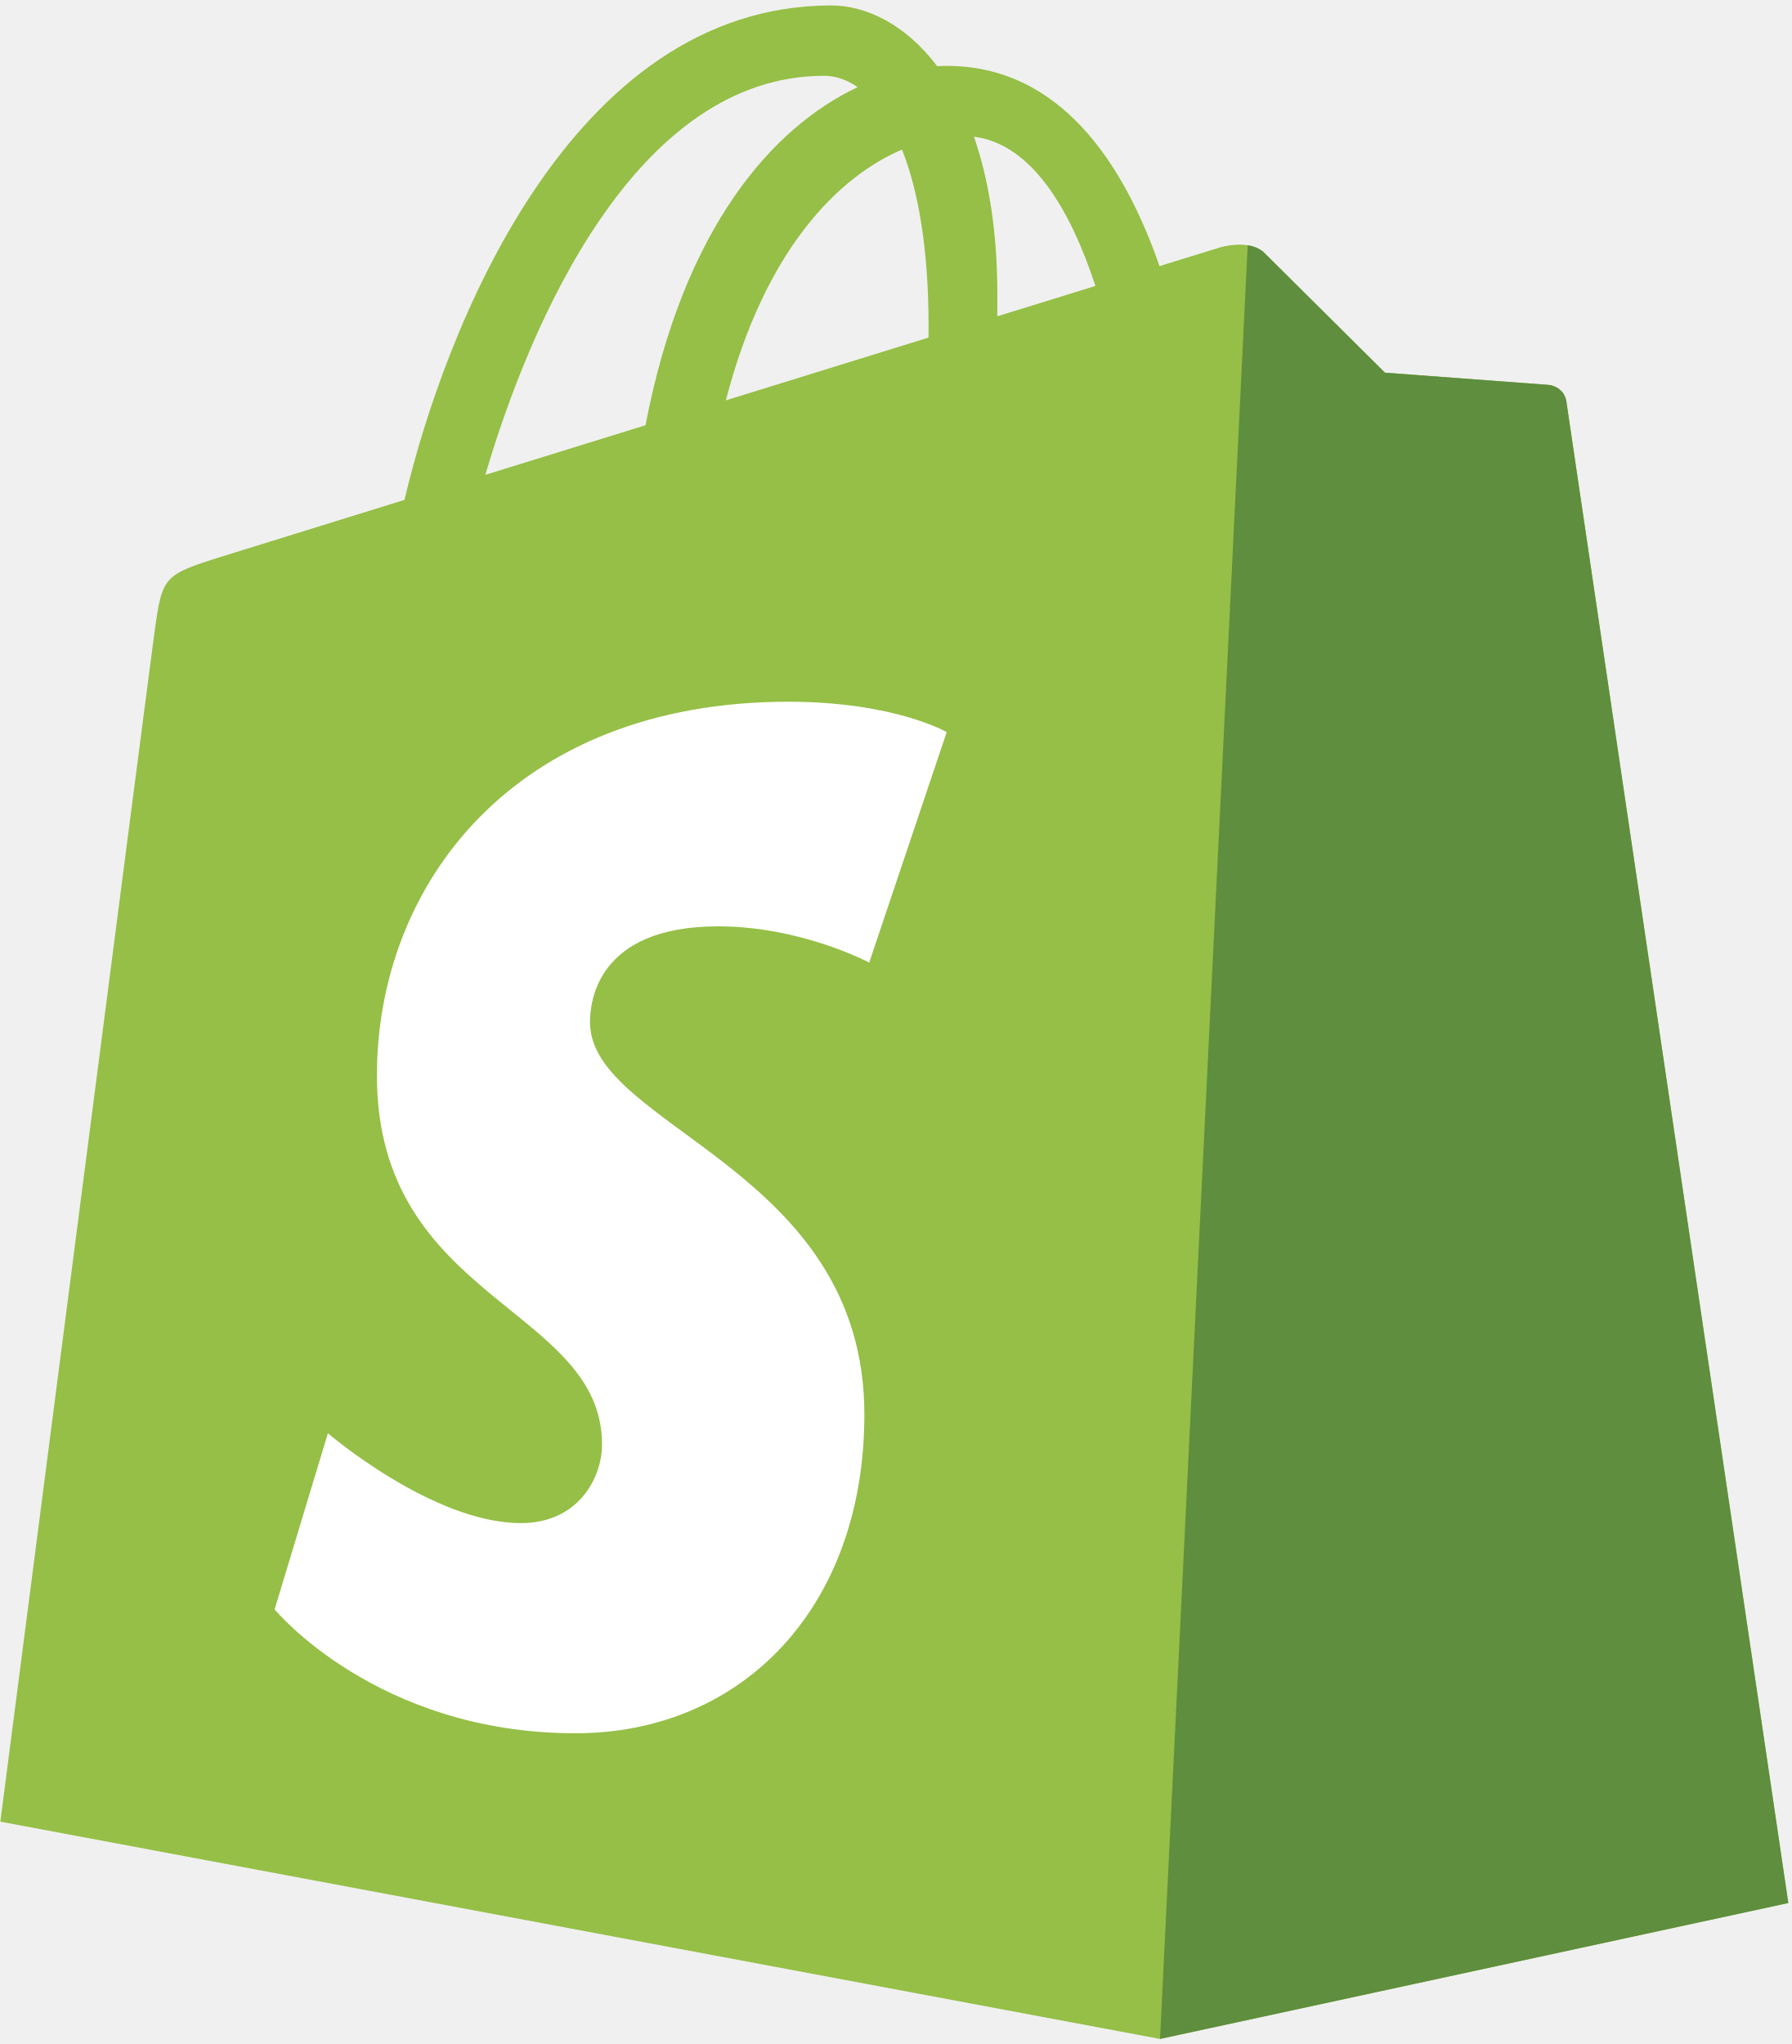
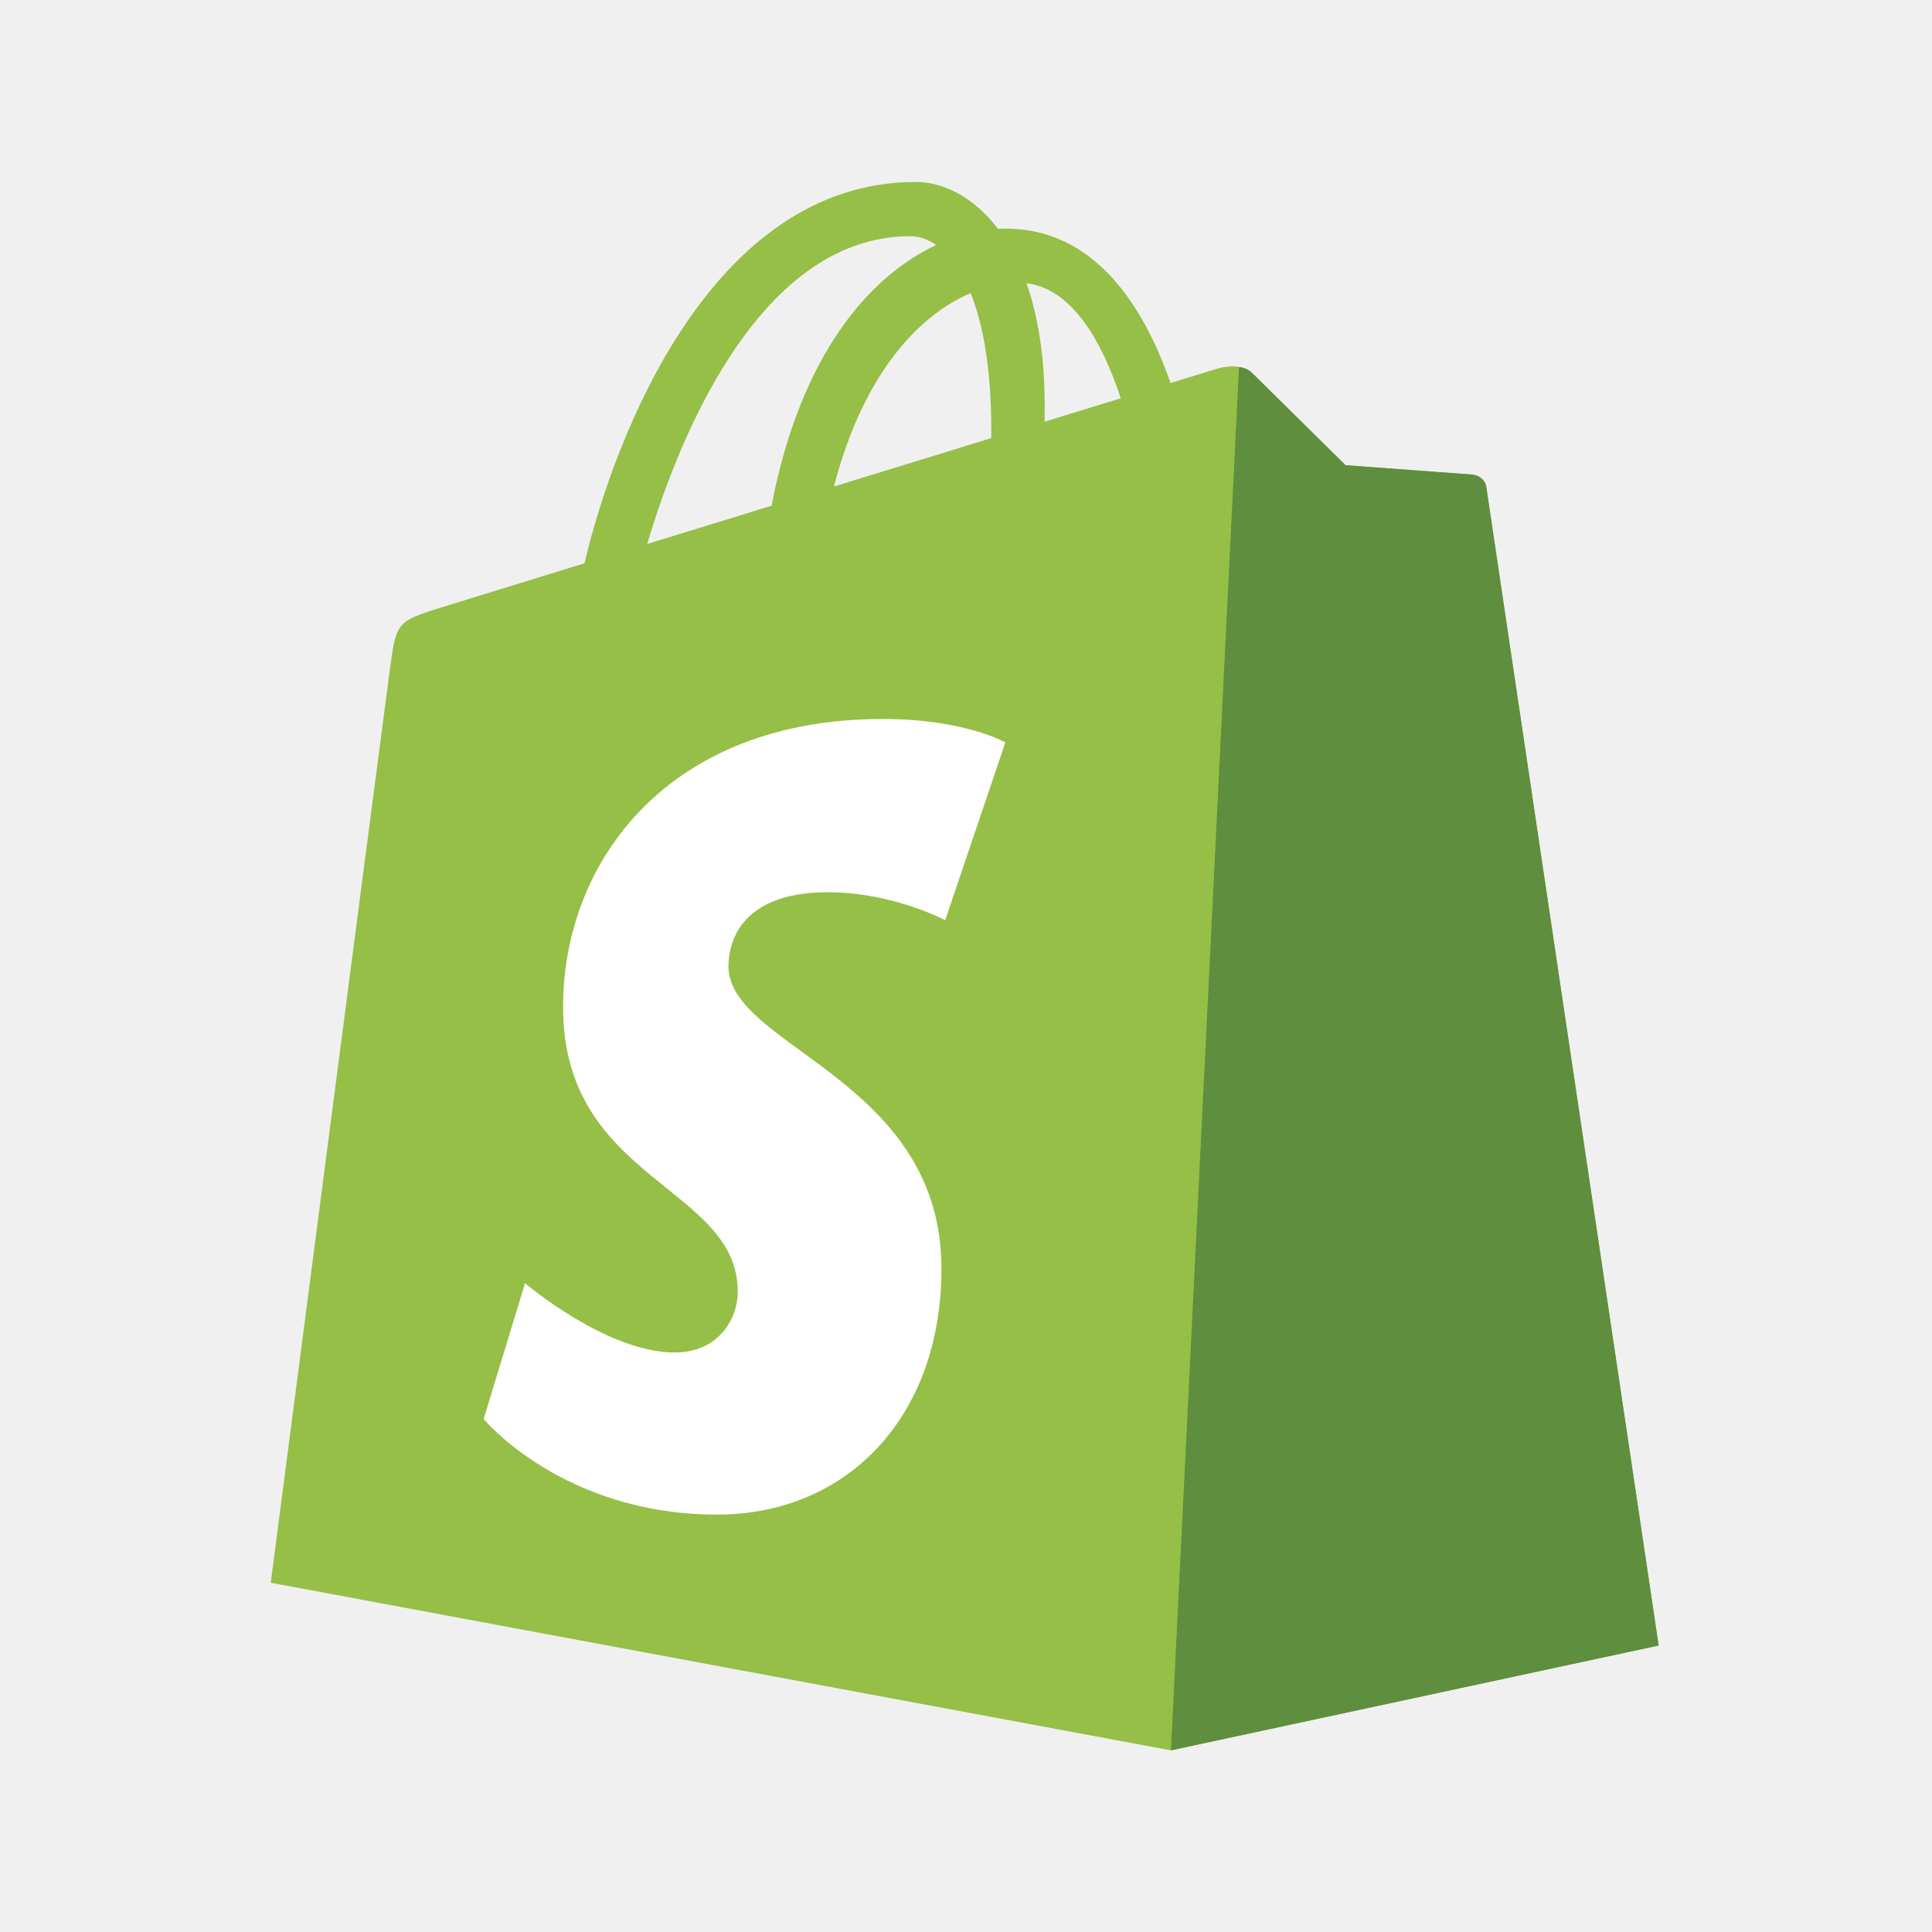
- <svg xmlns="http://www.w3.org/2000/svg" width="2192" height="2500" preserveAspectRatio="xMidYMid" viewBox="0 0 256 292">
-   <path fill="#95BF46" d="M223.774 57.34c-.201-1.46-1.48-2.268-2.537-2.357a19614 19614 0 0 0-23.383-1.743s-15.507-15.395-17.209-17.099c-1.703-1.703-5.029-1.185-6.32-.805-.19.056-3.388 1.043-8.678 2.68-5.18-14.906-14.322-28.604-30.405-28.604-.444 0-.901.018-1.358.044C129.31 3.407 123.644.779 118.75.779c-37.465 0-55.364 46.835-60.976 70.635-14.558 4.511-24.9 7.718-26.221 8.133-8.126 2.549-8.383 2.805-9.45 10.462C21.3 95.806.038 260.235.038 260.235l165.678 31.042 89.77-19.42S223.973 58.8 223.775 57.34zM156.49 40.848l-14.019 4.339c.005-.988.01-1.96.01-3.023 0-9.264-1.286-16.723-3.349-22.636 8.287 1.04 13.806 10.469 17.358 21.32zm-27.638-19.483c2.304 5.773 3.802 14.058 3.802 25.238 0 .572-.005 1.095-.01 1.624-9.117 2.824-19.024 5.89-28.953 8.966 5.575-21.516 16.025-31.908 25.161-35.828zm-11.131-10.537c1.617 0 3.246.549 4.805 1.622-12.007 5.65-24.877 19.88-30.312 48.297l-22.886 7.088C75.694 46.16 90.81 10.828 117.72 10.828z" />
-   <path fill="#5E8E3E" d="M221.237 54.983a19614 19614 0 0 0-23.383-1.743s-15.507-15.395-17.209-17.099c-.637-.634-1.496-.959-2.394-1.099l-12.527 256.233 89.762-19.418S223.972 58.8 223.774 57.34c-.201-1.46-1.48-2.268-2.537-2.357" />
-   <path fill="#FFF" d="m135.242 104.585-11.069 32.926s-9.698-5.176-21.586-5.176c-17.428 0-18.305 10.937-18.305 13.693 0 15.038 39.2 20.8 39.2 56.024 0 27.713-17.577 45.558-41.277 45.558-28.44 0-42.984-17.7-42.984-17.7l7.615-25.16s14.95 12.835 27.565 12.835c8.243 0 11.596-6.49 11.596-11.232 0-19.616-32.16-20.491-32.16-52.724 0-27.129 19.472-53.382 58.778-53.382 15.145 0 22.627 4.338 22.627 4.338" />
+ <svg xmlns="http://www.w3.org/2000/svg" width="250" height="250" fill="none">
+   <g clip-path="url(#a)">
+     <path fill="#95BF46" d="M192.334 63.06c-.141-1.02-1.04-1.585-1.783-1.647-.742-.061-16.44-1.218-16.44-1.218S163.209 49.44 162.012 48.25c-1.197-1.19-3.536-.828-4.443-.562-.134.04-2.382.729-6.101 1.872-3.642-10.413-10.069-19.983-21.377-19.983-.312 0-.633.012-.954.03-3.216-4.226-7.2-6.062-10.64-6.062-26.34 0-38.924 32.72-42.87 49.348a16398.285 16398.285 0 0 0-18.435 5.682c-5.713 1.78-5.893 1.96-6.644 7.31-.564 4.05-15.513 118.924-15.513 118.924l116.481 21.687 63.113-13.567S192.474 64.08 192.335 63.06h-.001ZM145.03 51.538l-9.856 3.031c.003-.69.007-1.37.007-2.112 0-6.472-.904-11.683-2.355-15.814 5.826.727 9.707 7.314 12.204 14.895Zm-19.431-13.612c1.62 4.034 2.673 9.822 2.673 17.633 0 .4-.004.765-.007 1.134l-20.356 6.264c3.92-15.032 11.267-22.292 17.69-25.03Zm-7.826-7.361c1.137 0 2.282.383 3.378 1.133-8.441 3.947-17.49 13.889-21.31 33.742l-16.09 4.952c4.475-15.143 15.102-39.827 34.021-39.827h.001Z" />
+     <path fill="#5E8E3E" d="M190.551 61.413c-.742-.062-16.44-1.218-16.44-1.218S163.209 49.44 162.012 48.25c-.448-.443-1.052-.67-1.683-.768l-8.807 179.013 63.107-13.566S192.473 64.079 192.334 63.06c-.141-1.02-1.04-1.585-1.783-1.647" />
+     <path fill="#fff" d="m130.092 96.066-7.783 23.003s-6.818-3.616-15.176-3.616c-12.252 0-12.87 7.641-12.87 9.566 0 10.506 27.561 14.532 27.561 39.14 0 19.361-12.358 31.828-29.02 31.828-19.995 0-30.22-12.366-30.22-12.366l5.353-17.577s10.511 8.967 19.38 8.967c5.795 0 8.153-4.534 8.153-7.847 0-13.704-22.61-14.316-22.61-36.835 0-18.953 13.69-37.294 41.324-37.294 10.647 0 15.908 3.03 15.908 3.03" />
+   </g>
+   <defs>
+     <clipPath id="a">
+       <path fill="#fff" d="M35 23h180v204H35z" />
+     </clipPath>
+   </defs>
</svg>
